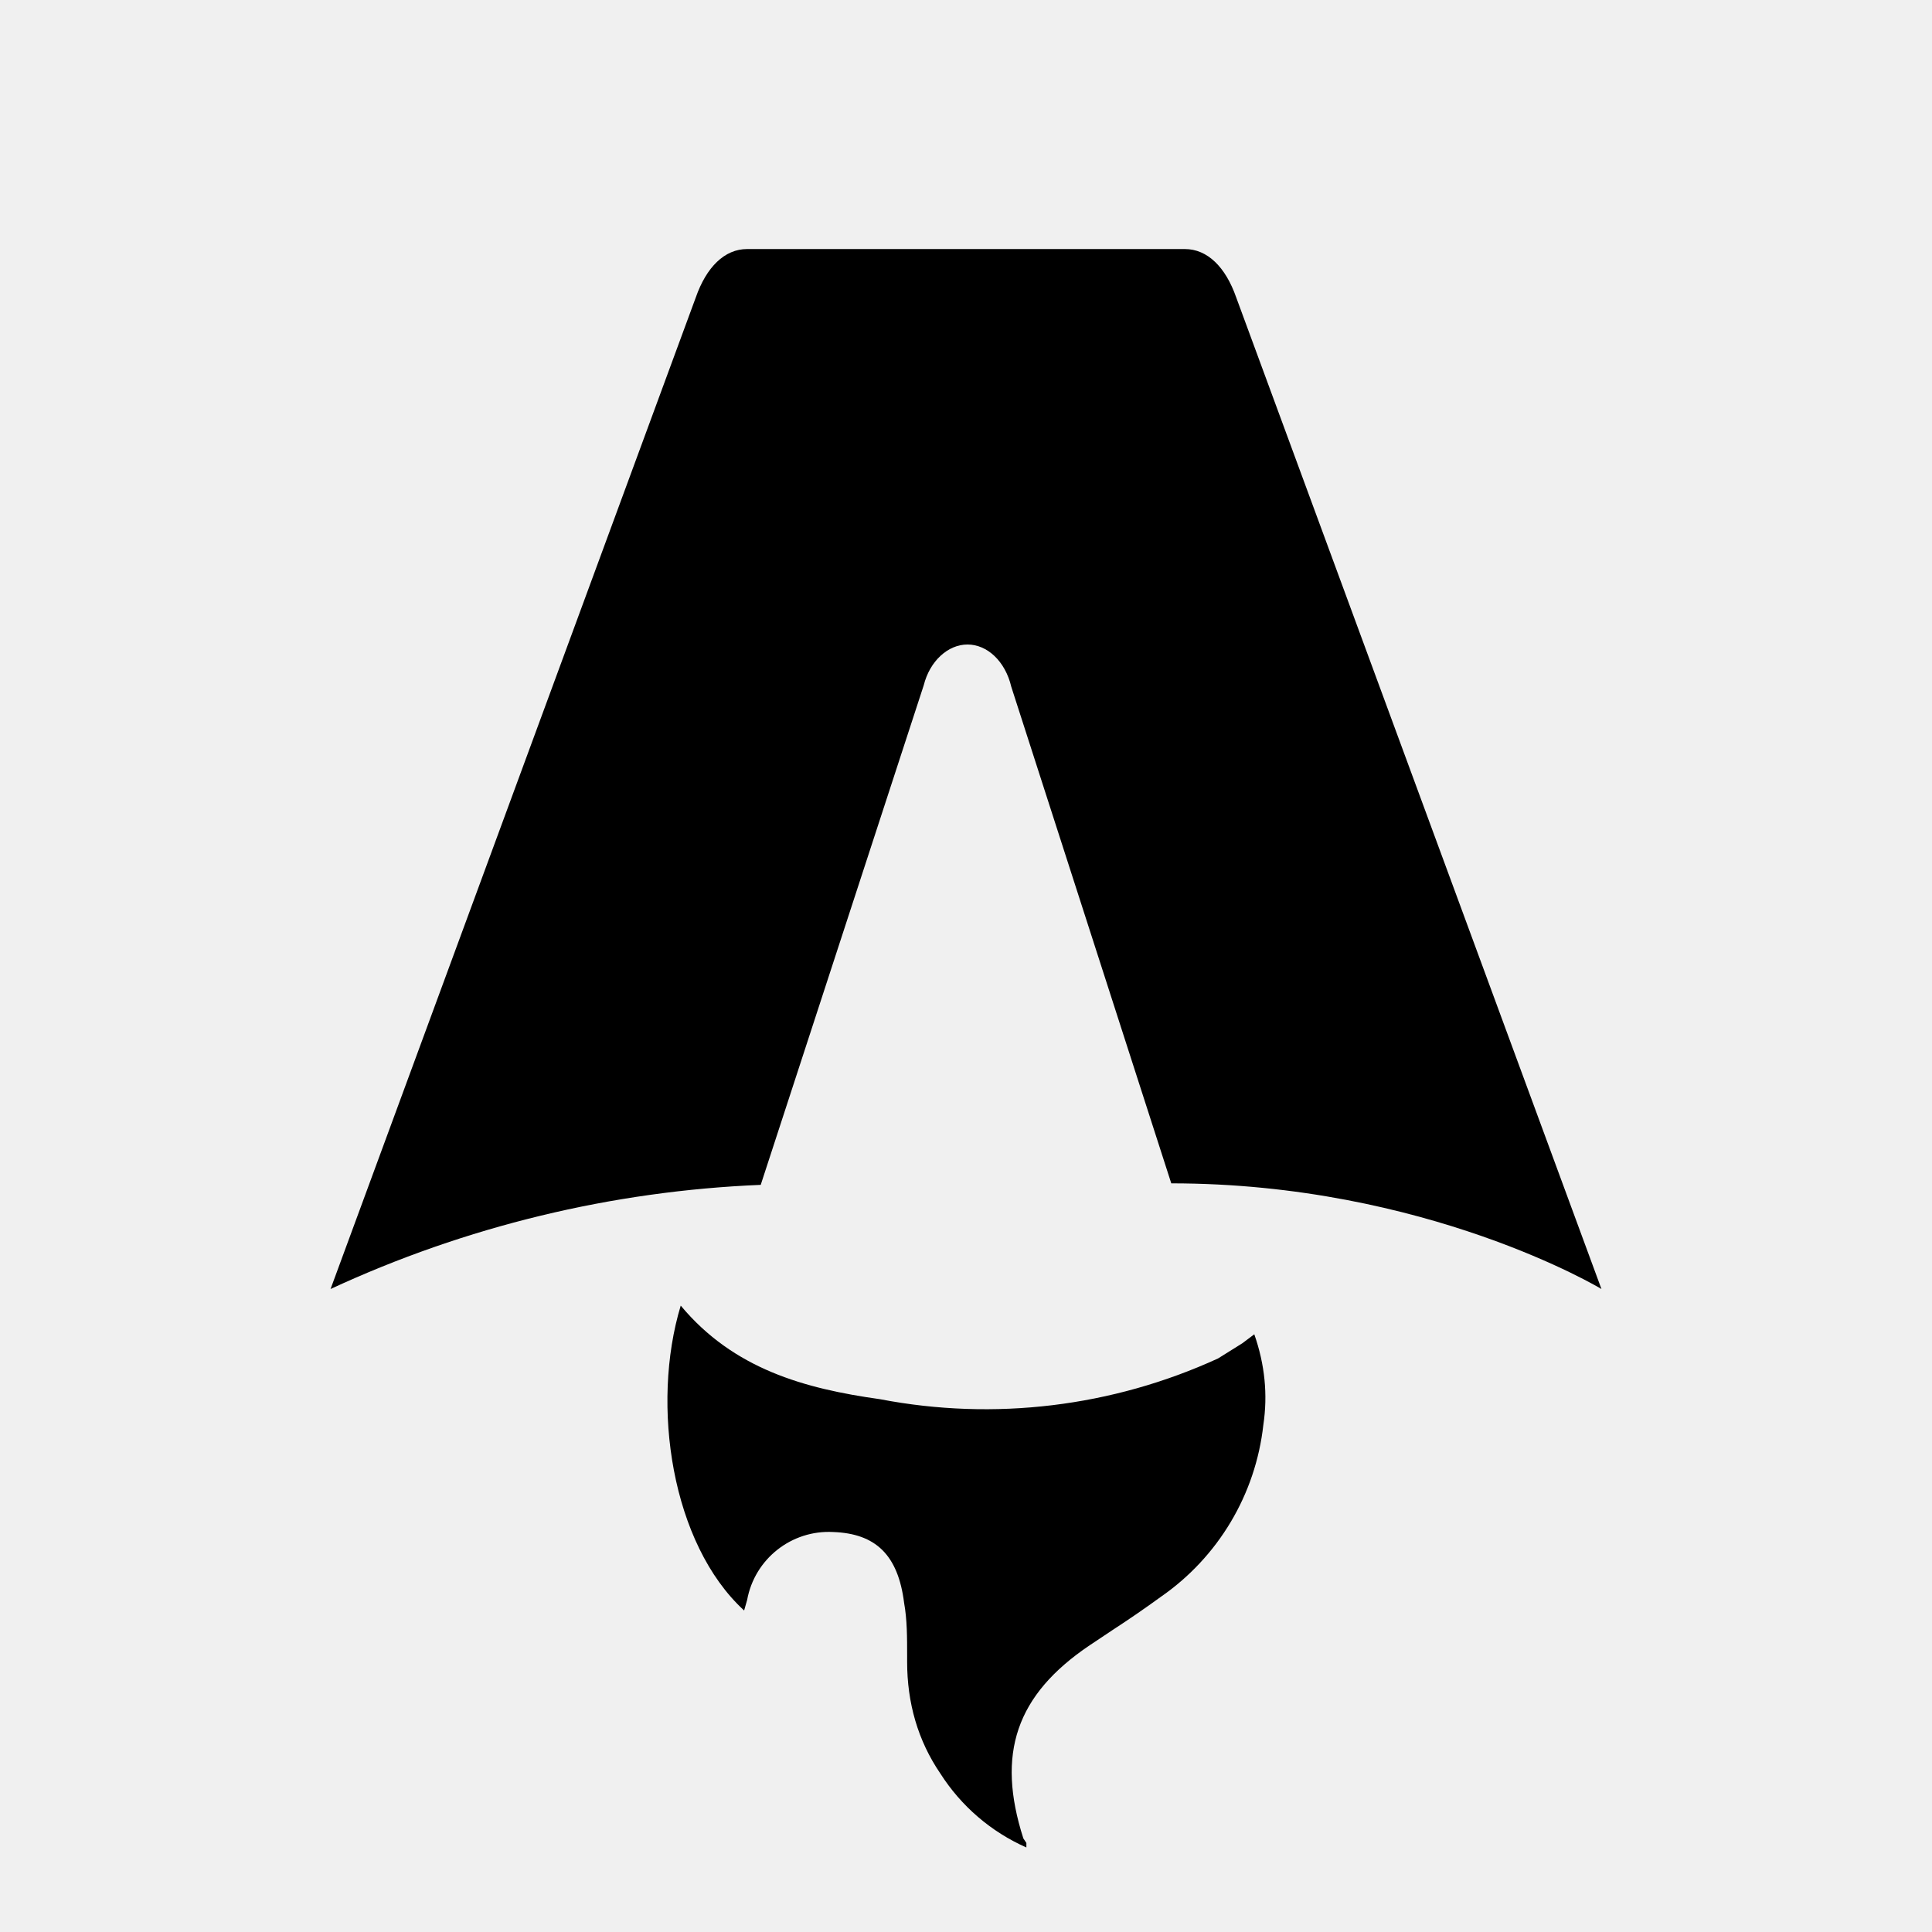
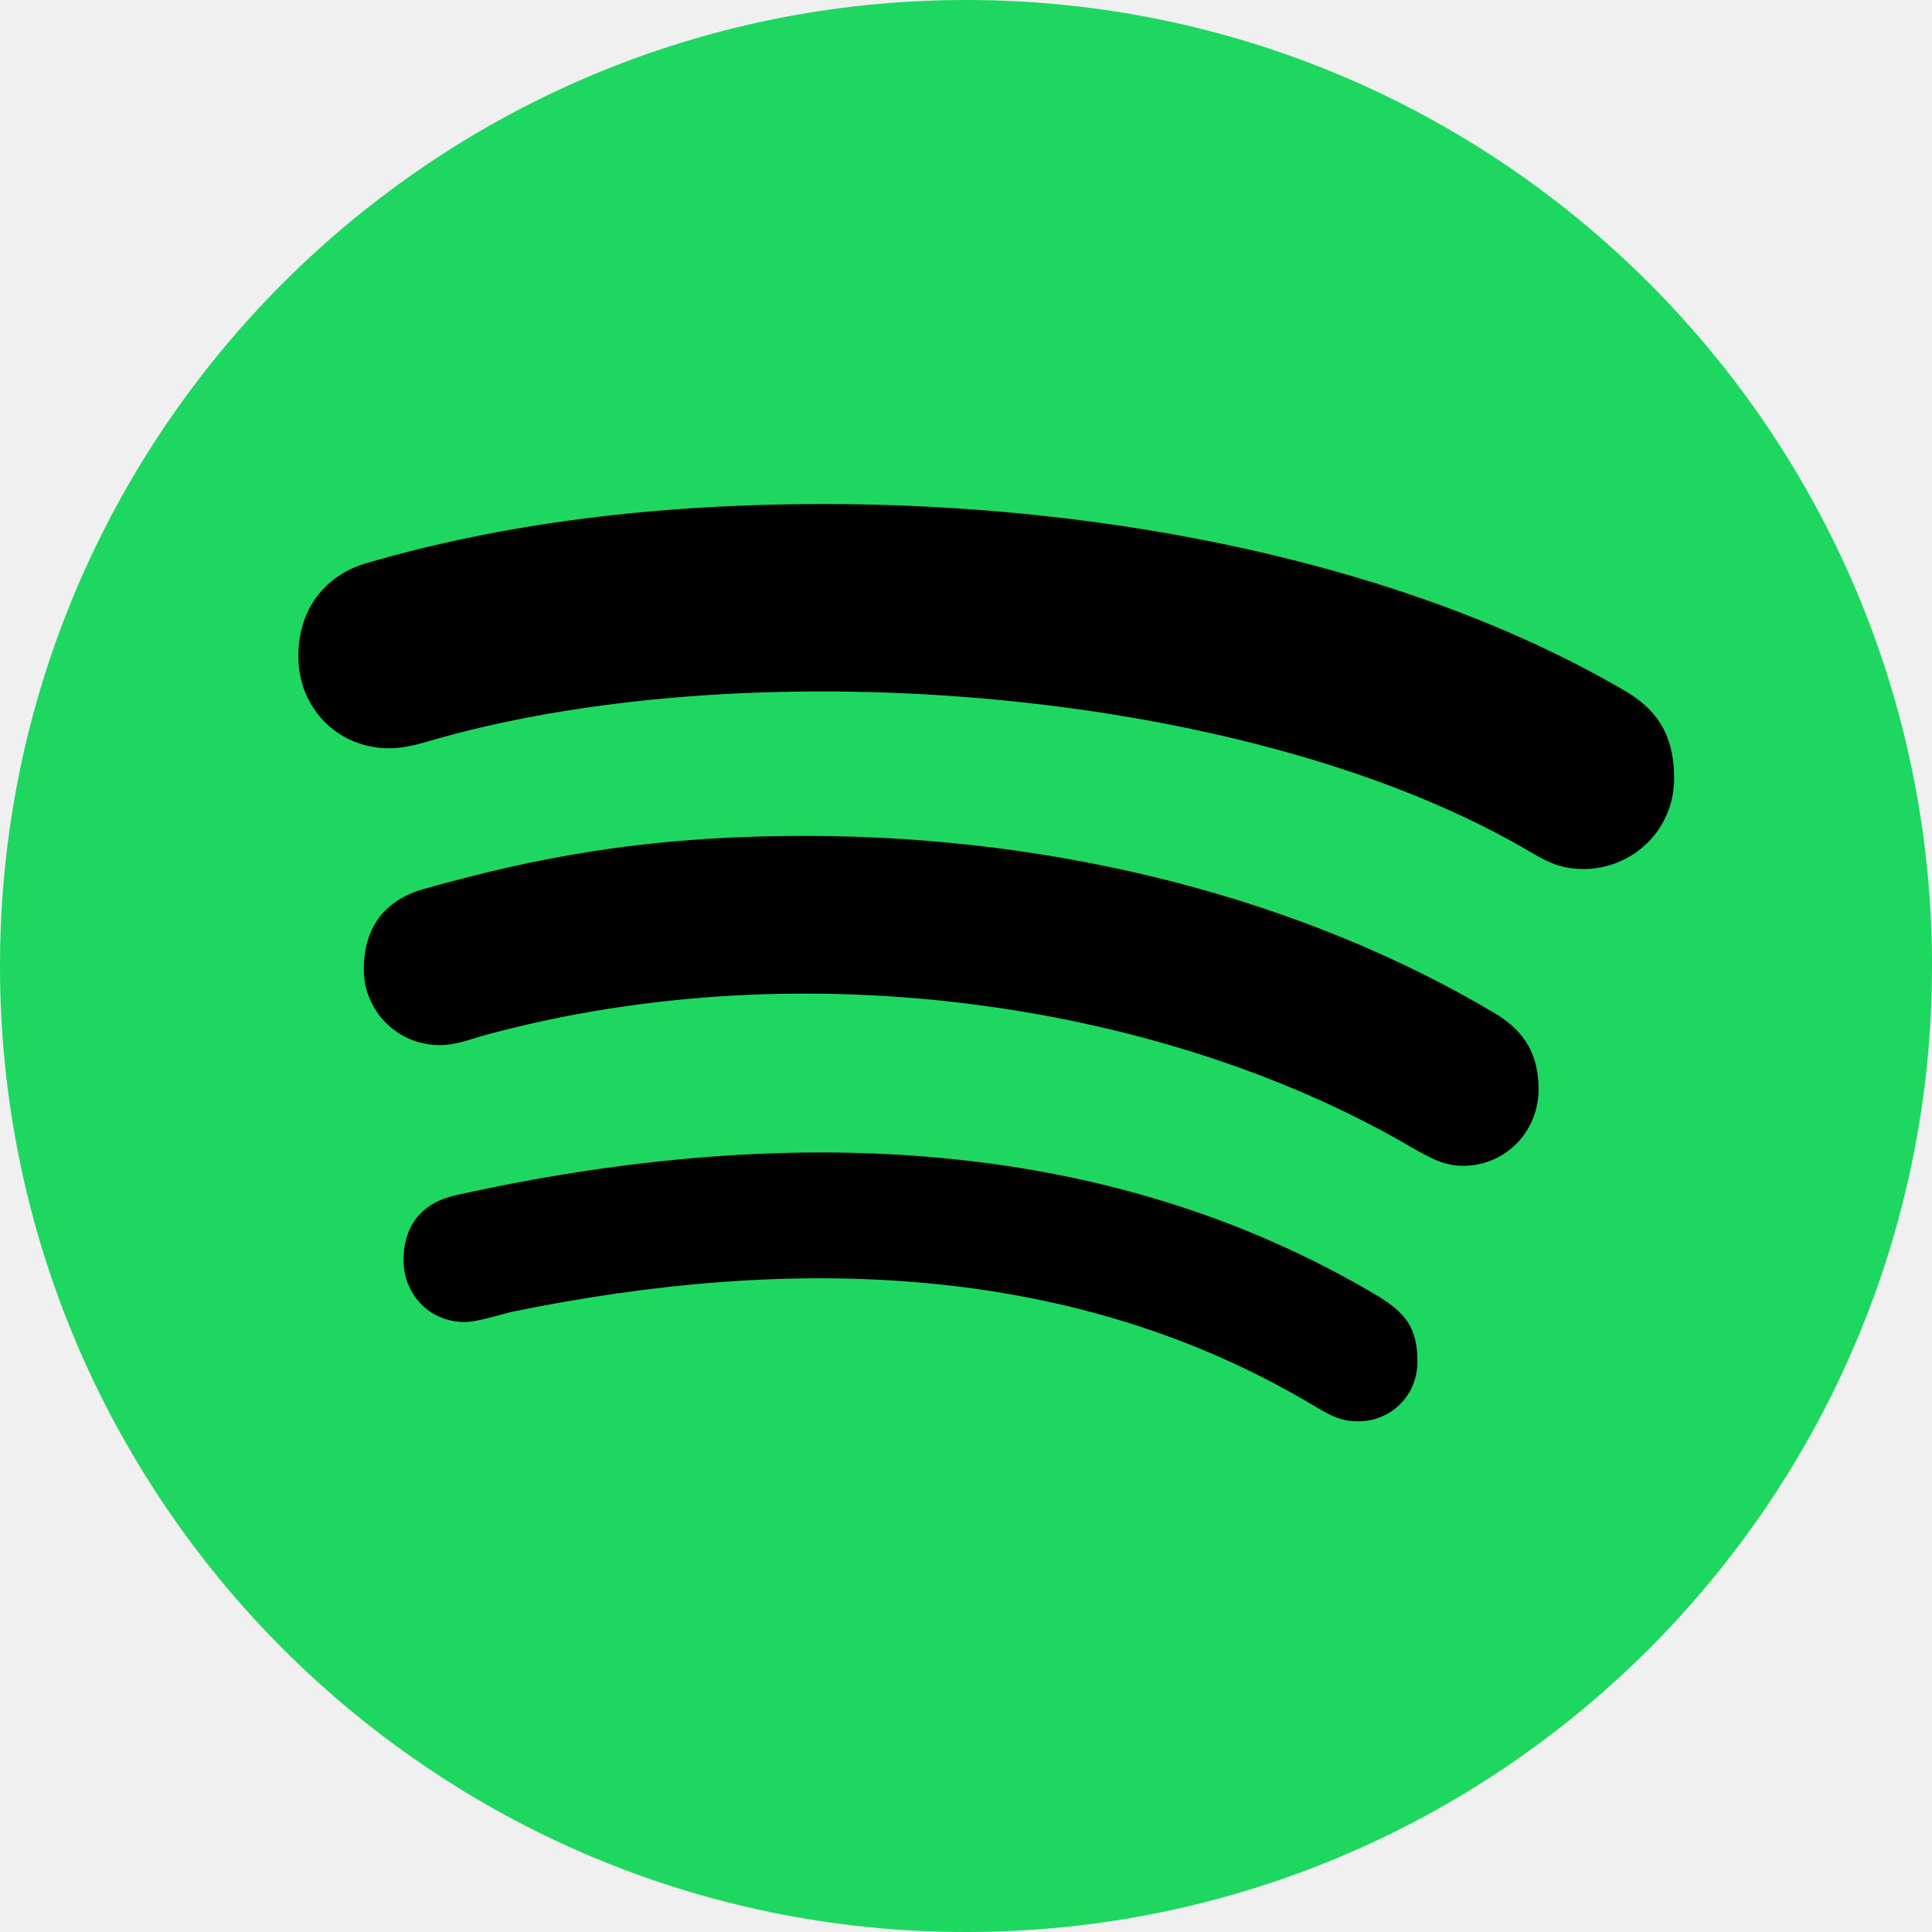
- <svg xmlns="http://www.w3.org/2000/svg" fill="none" viewBox="0 0 128 128">
-   <path d="M50.4 78.5a75.1 75.1 0 0 0-28.5 6.9l24.2-65.7c.7-2 1.9-3.2 3.4-3.2h29c1.5 0 2.7 1.2 3.4 3.2l24.2 65.7s-11.6-7-28.5-7L67 45.5c-.4-1.7-1.6-2.8-2.9-2.8-1.3 0-2.5 1.1-2.9 2.7L50.4 78.5Zm-1.1 28.2Zm-4.2-20.2c-2 6.6-.6 15.8 4.2 20.2a17.5 17.5 0 0 1 .2-.7 5.5 5.5 0 0 1 5.7-4.5c2.8.1 4.3 1.5 4.7 4.7.2 1.1.2 2.3.2 3.5v.4c0 2.7.7 5.2 2.2 7.4a13 13 0 0 0 5.7 4.9v-.3l-.2-.3c-1.8-5.6-.5-9.5 4.4-12.8l1.5-1a73 73 0 0 0 3.2-2.2 16 16 0 0 0 6.8-11.4c.3-2 .1-4-.6-6l-.8.6-1.6 1a37 37 0 0 1-22.4 2.7c-5-.7-9.7-2-13.2-6.2Z" />
-   <style>
-         path { fill: #000; }
-         @media (prefers-color-scheme: dark) {
-             path { fill: #FFF; }
-         }
-     </style>
+ <svg xmlns="http://www.w3.org/2000/svg" viewBox="0 8 496 496">
+   <path fill="#1ed760" d="M248 8C111.1 8 0 119.1 0 256s111.1 248 248 248 248-111.1 248-248S384.9 8 248 8Z" />
+   <path d="M406.6 231.1c-5.2 0-8.4-1.3-12.9-3.9-71.2-42.5-198.5-52.7-280.9-29.7-3.6 1-8.1 2.6-12.9 2.6-13.2 0-23.3-10.3-23.3-23.6 0-13.6 8.4-21.3 17.4-23.9 35.2-10.3 74.6-15.2 117.5-15.2 73 0 149.5 15.2 205.4 47.8 7.8 4.5 12.9 10.7 12.9 22.6 0 13.6-11 23.3-23.2 23.3zm-31 76.2c-5.2 0-8.7-2.3-12.3-4.2-62.5-37-155.7-51.9-238.6-29.4-4.8 1.3-7.4 2.6-11.9 2.6-10.7 0-19.4-8.7-19.4-19.4s5.2-17.8 15.5-20.7c27.8-7.8 56.2-13.6 97.8-13.6 64.9 0 127.6 16.1 177 45.5 8.1 4.8 11.3 11 11.3 19.7-.1 10.8-8.5 19.5-19.4 19.5zm-26.9 65.6c-4.2 0-6.8-1.3-10.7-3.6-62.4-37.6-135-39.2-206.7-24.5-3.9 1-9 2.6-11.9 2.6-9.7 0-15.8-7.7-15.8-15.8 0-10.3 6.1-15.2 13.6-16.8 81.9-18.1 165.6-16.5 237 26.2 6.1 3.9 9.7 7.4 9.7 16.5s-7.1 15.4-15.2 15.4z" />
</svg>
